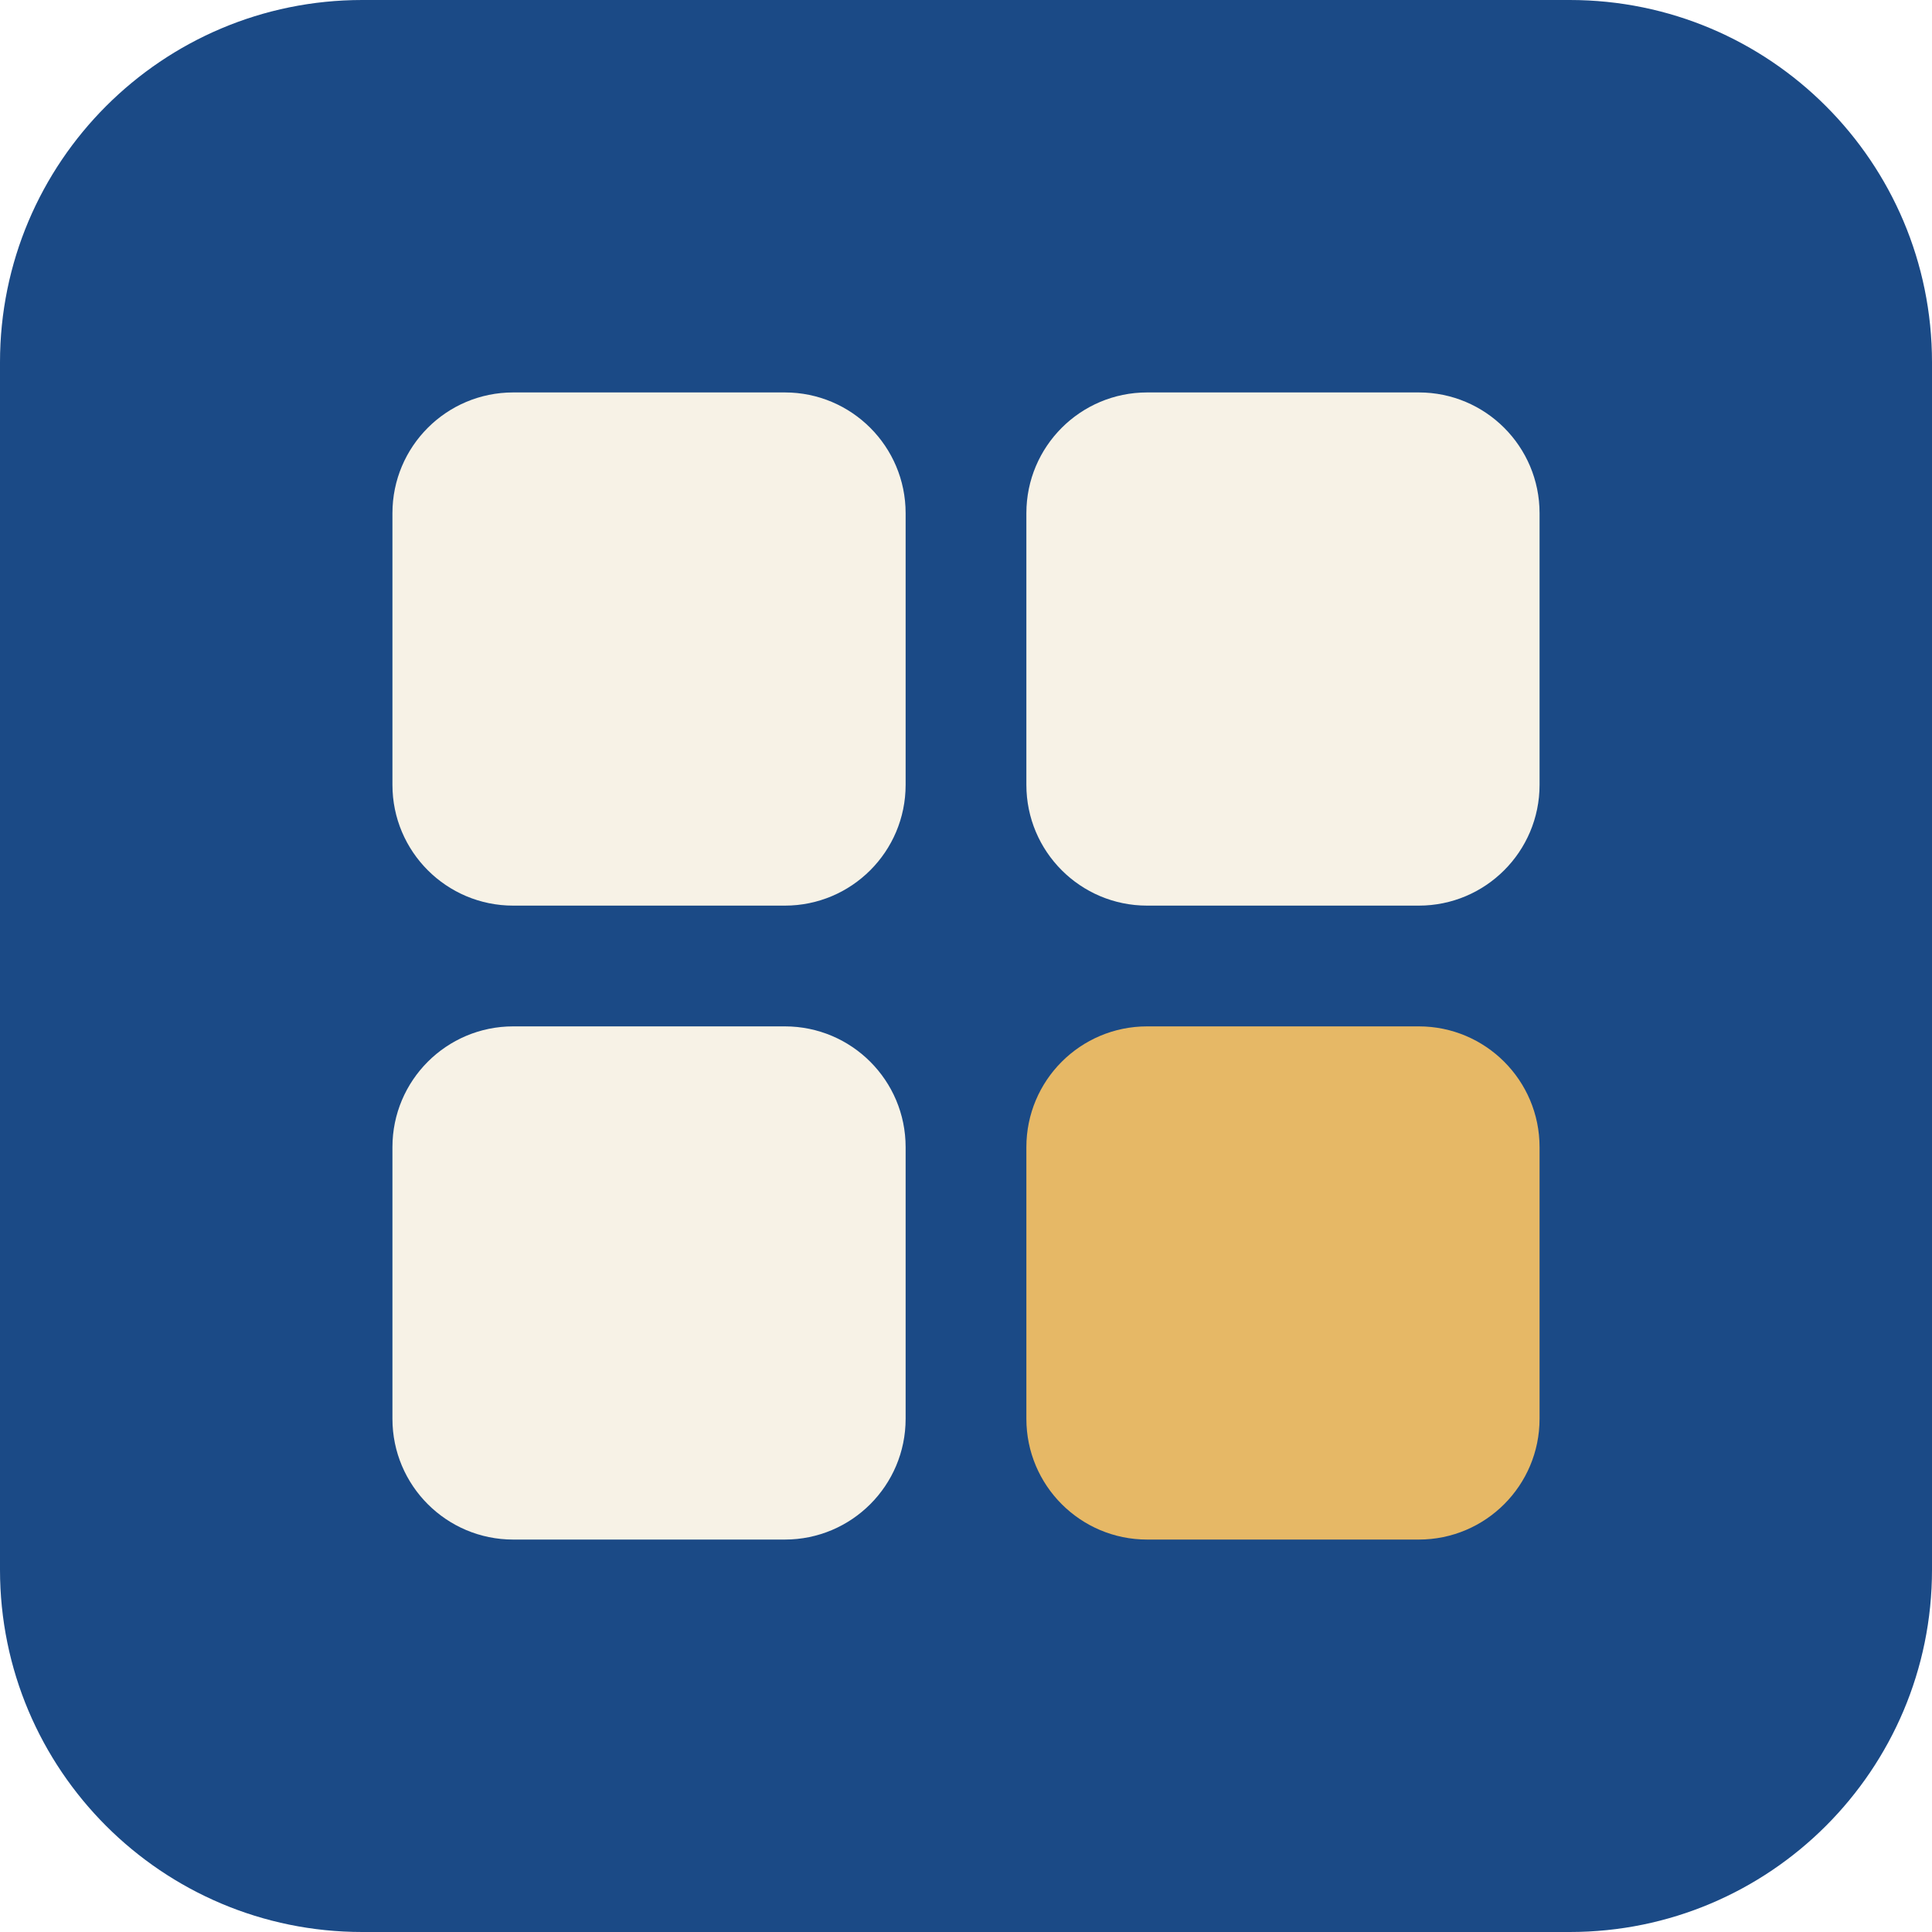
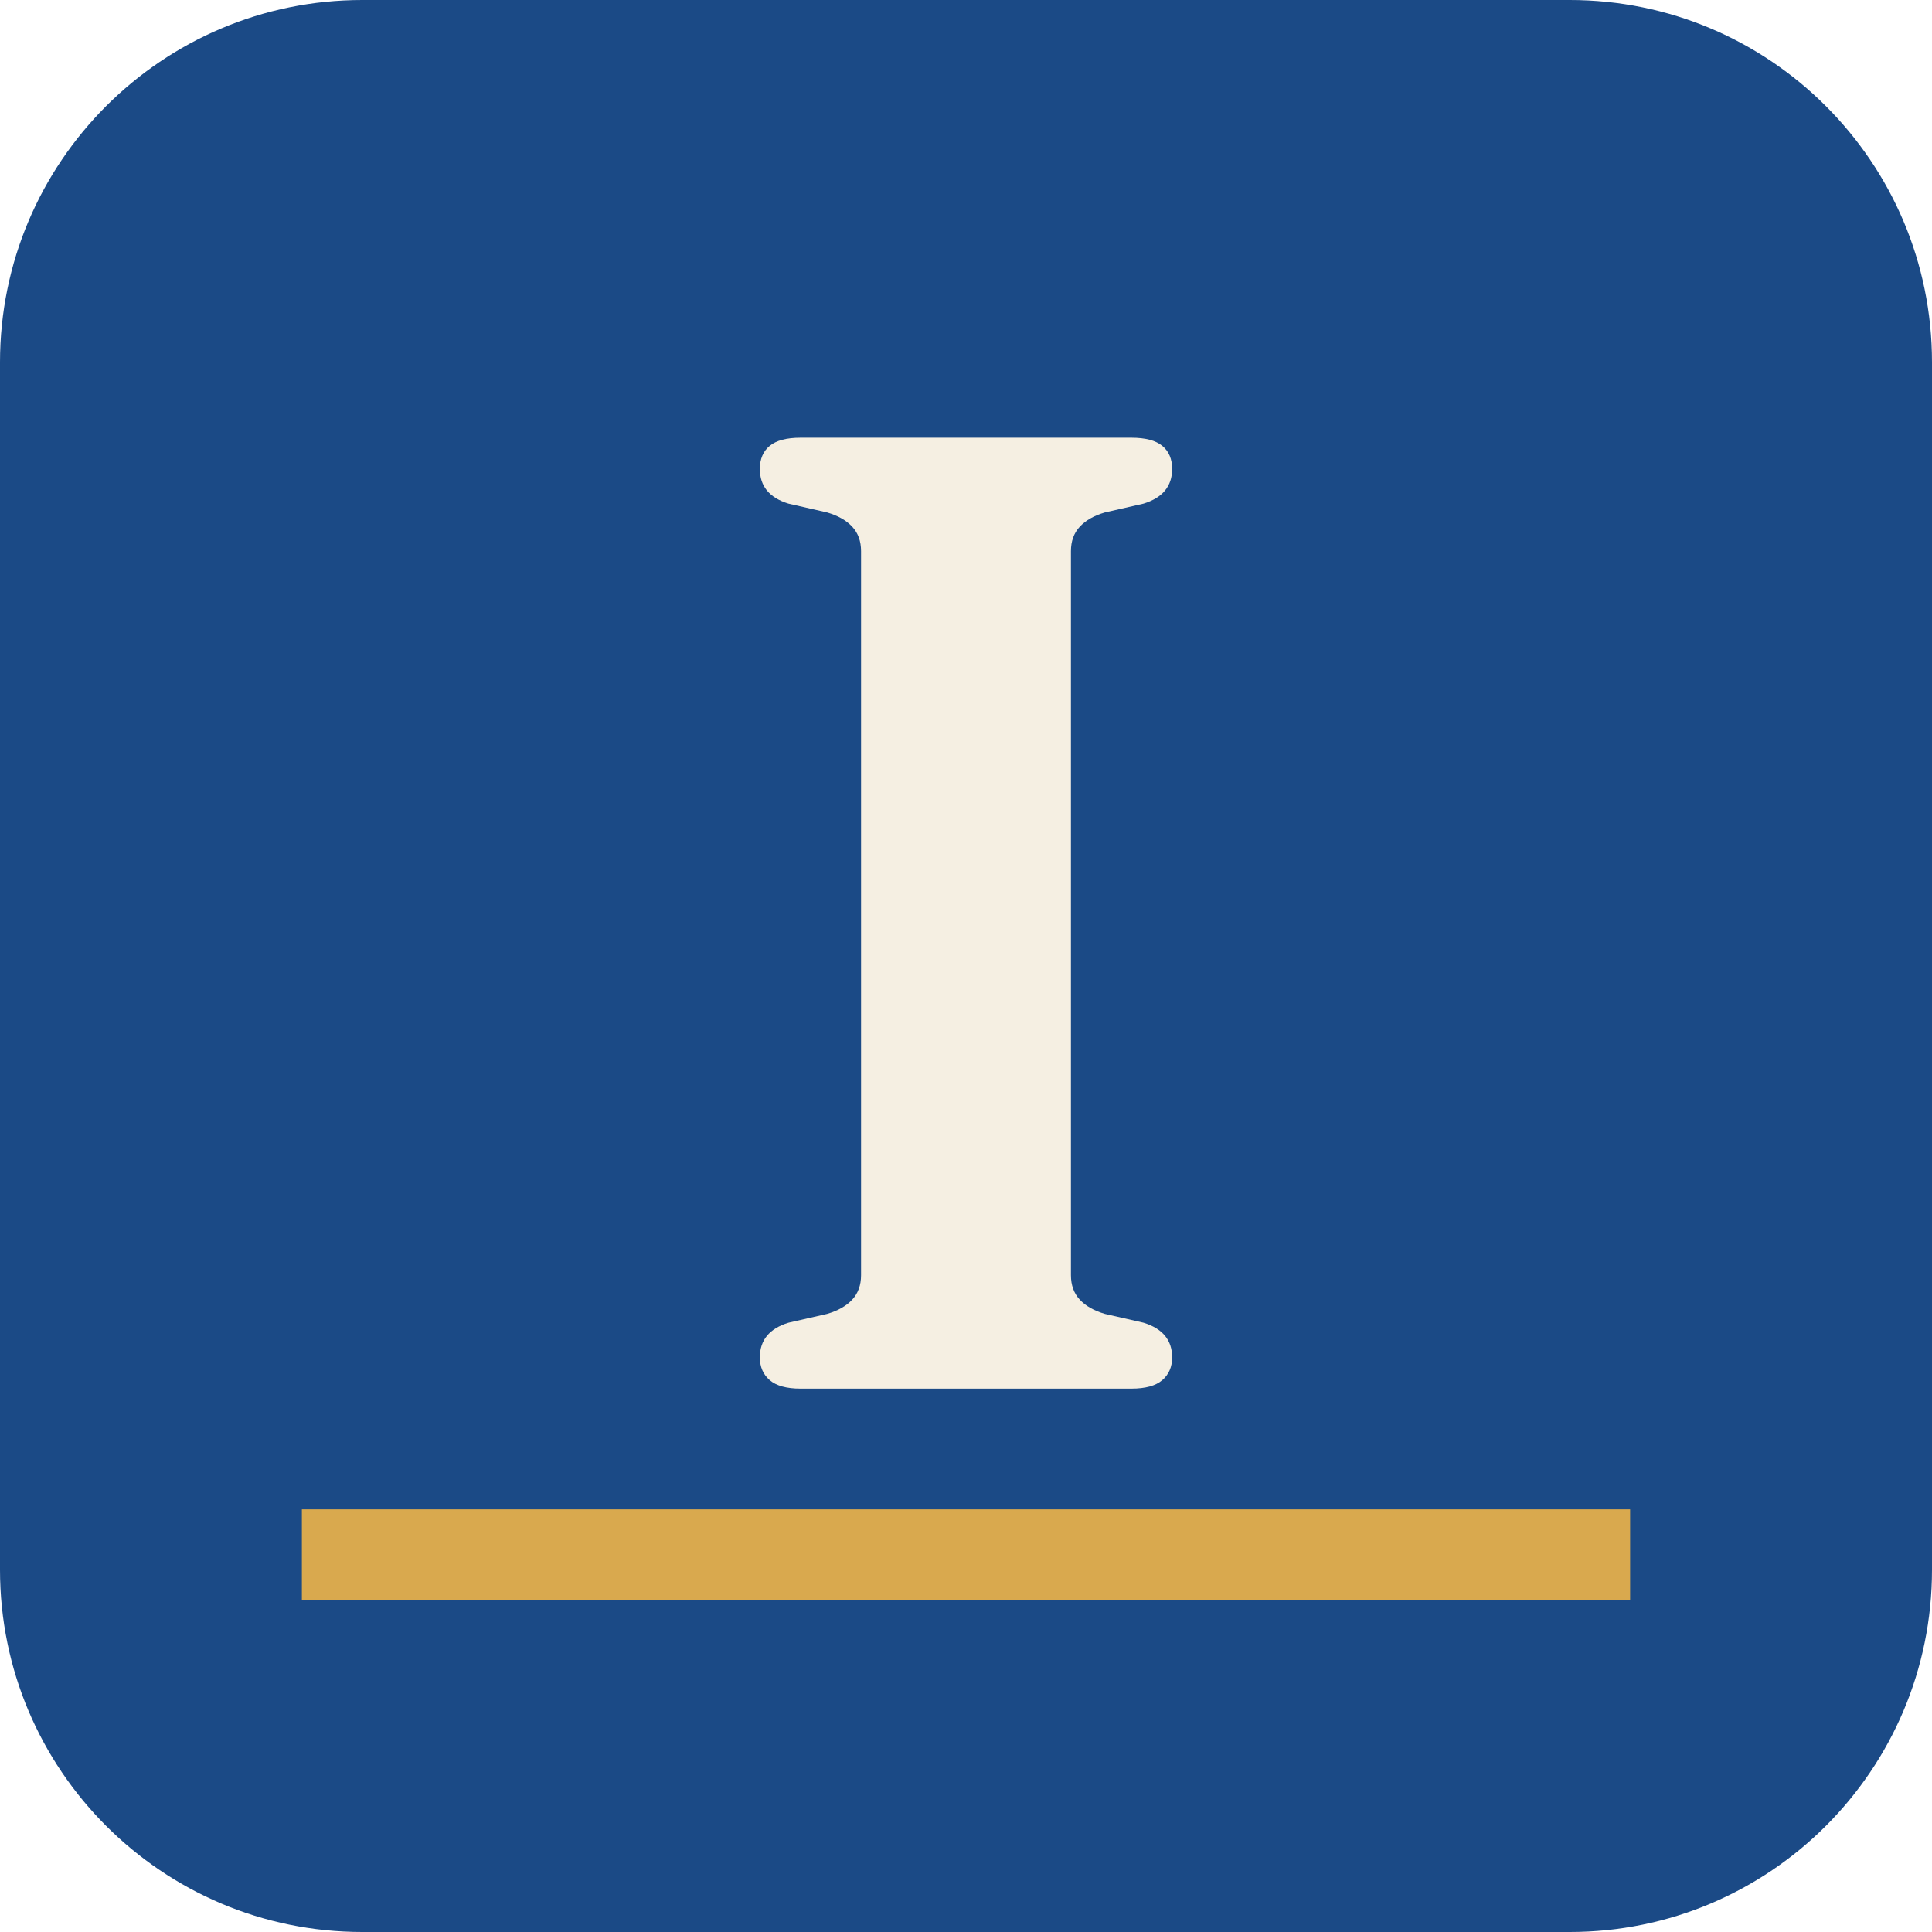
<svg xmlns="http://www.w3.org/2000/svg" viewBox="0 0 64 64">
  <rect width="64" height="64" rx="12" fill="#1B4A86" />
-   <rect x="13" y="13" width="17" height="17" rx="4" fill="#F7F2E6" />
-   <rect x="34" y="13" width="17" height="17" rx="4" fill="#F7F2E6" />
-   <rect x="13" y="34" width="17" height="17" rx="4" fill="#F7F2E6" />
-   <rect x="34" y="34" width="17" height="17" rx="4" fill="#E6B866" />
+   <path transform="translate(32 46) scale(0.0225 -0.0225) translate(-407.5 0)" d="M562 167Q562 145 575.0 131.0Q588 117 612 110L669 97Q711 84 711 46Q711 25 696.5 12.5Q682 0 651 0H164Q133 0 118.5 12.5Q104 25 104 46Q104 84 146 97L203 110Q227 117 240.0 131.0Q253 145 253 167V1233Q253 1255 240.0 1269.0Q227 1283 203 1290L146 1303Q104 1316 104 1354Q104 1376 118.5 1388.0Q133 1400 164 1400H651Q682 1400 696.5 1388.0Q711 1376 711 1354Q711 1316 669 1303L612 1290Q588 1283 575.0 1269.0Q562 1255 562 1233Z" fill="#F5EFE2" />
+   <rect x="10" y="50" width="44" height="3" fill="#D9A94E" />
</svg>
